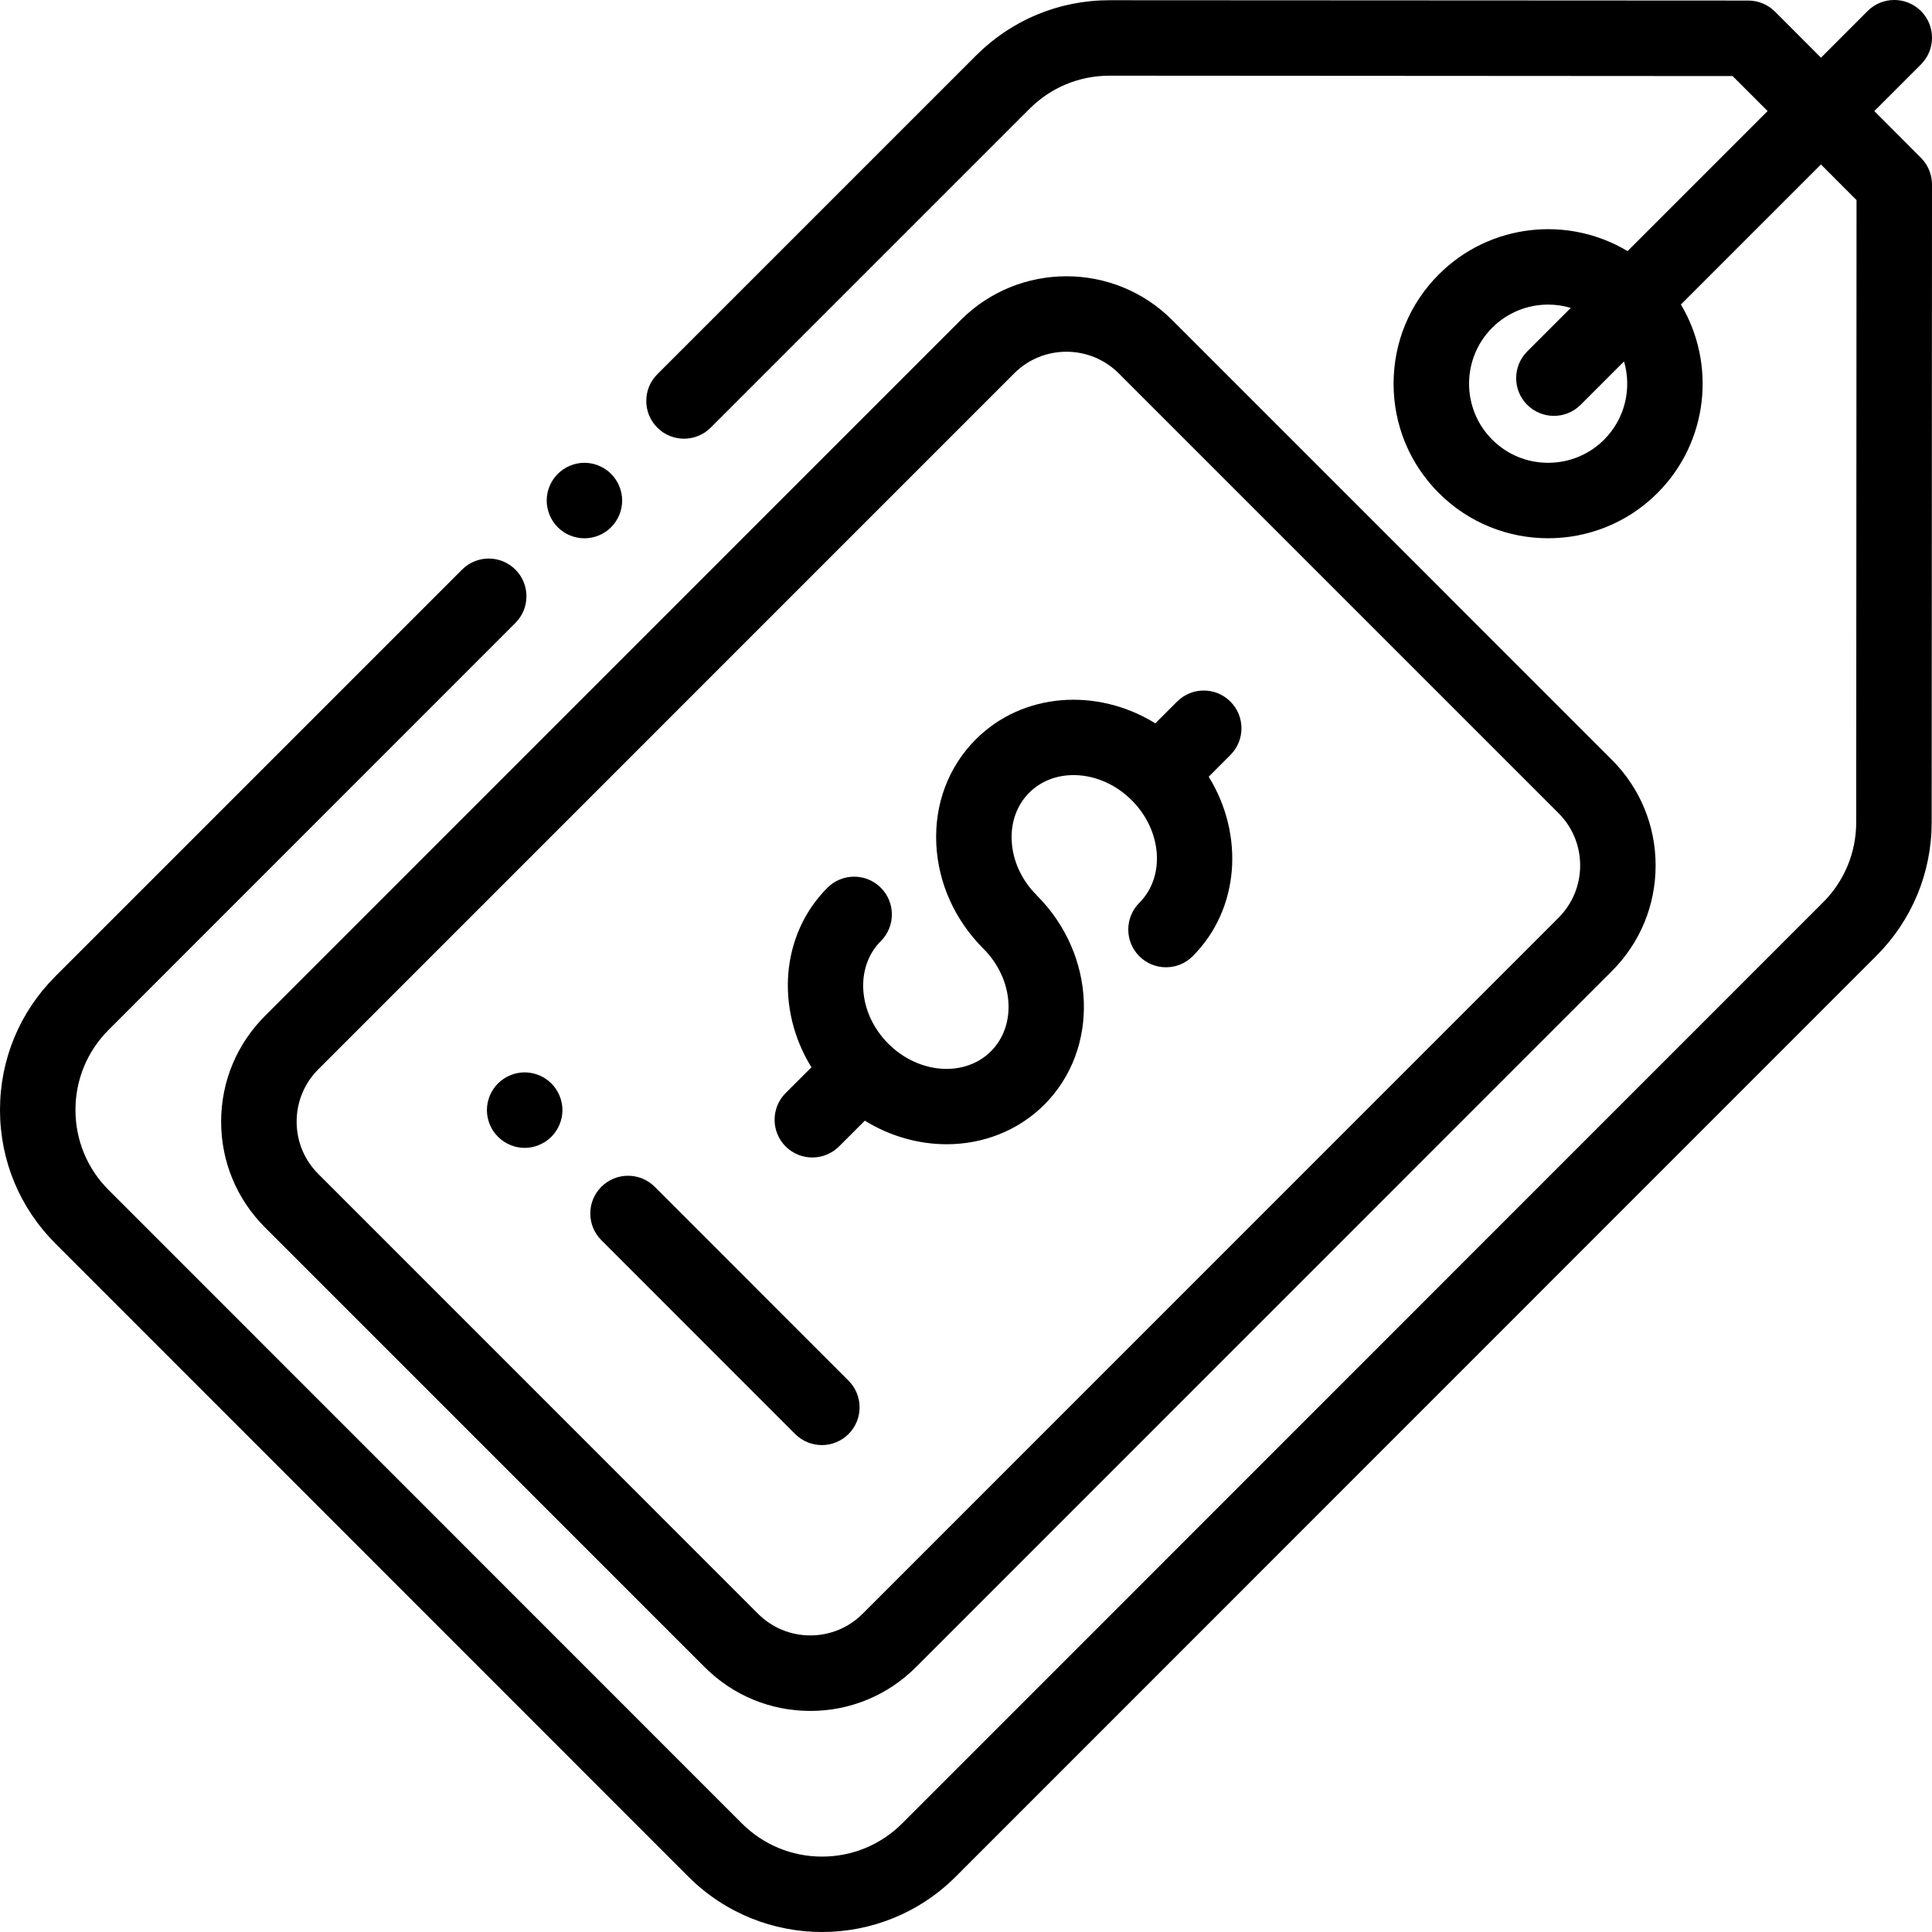
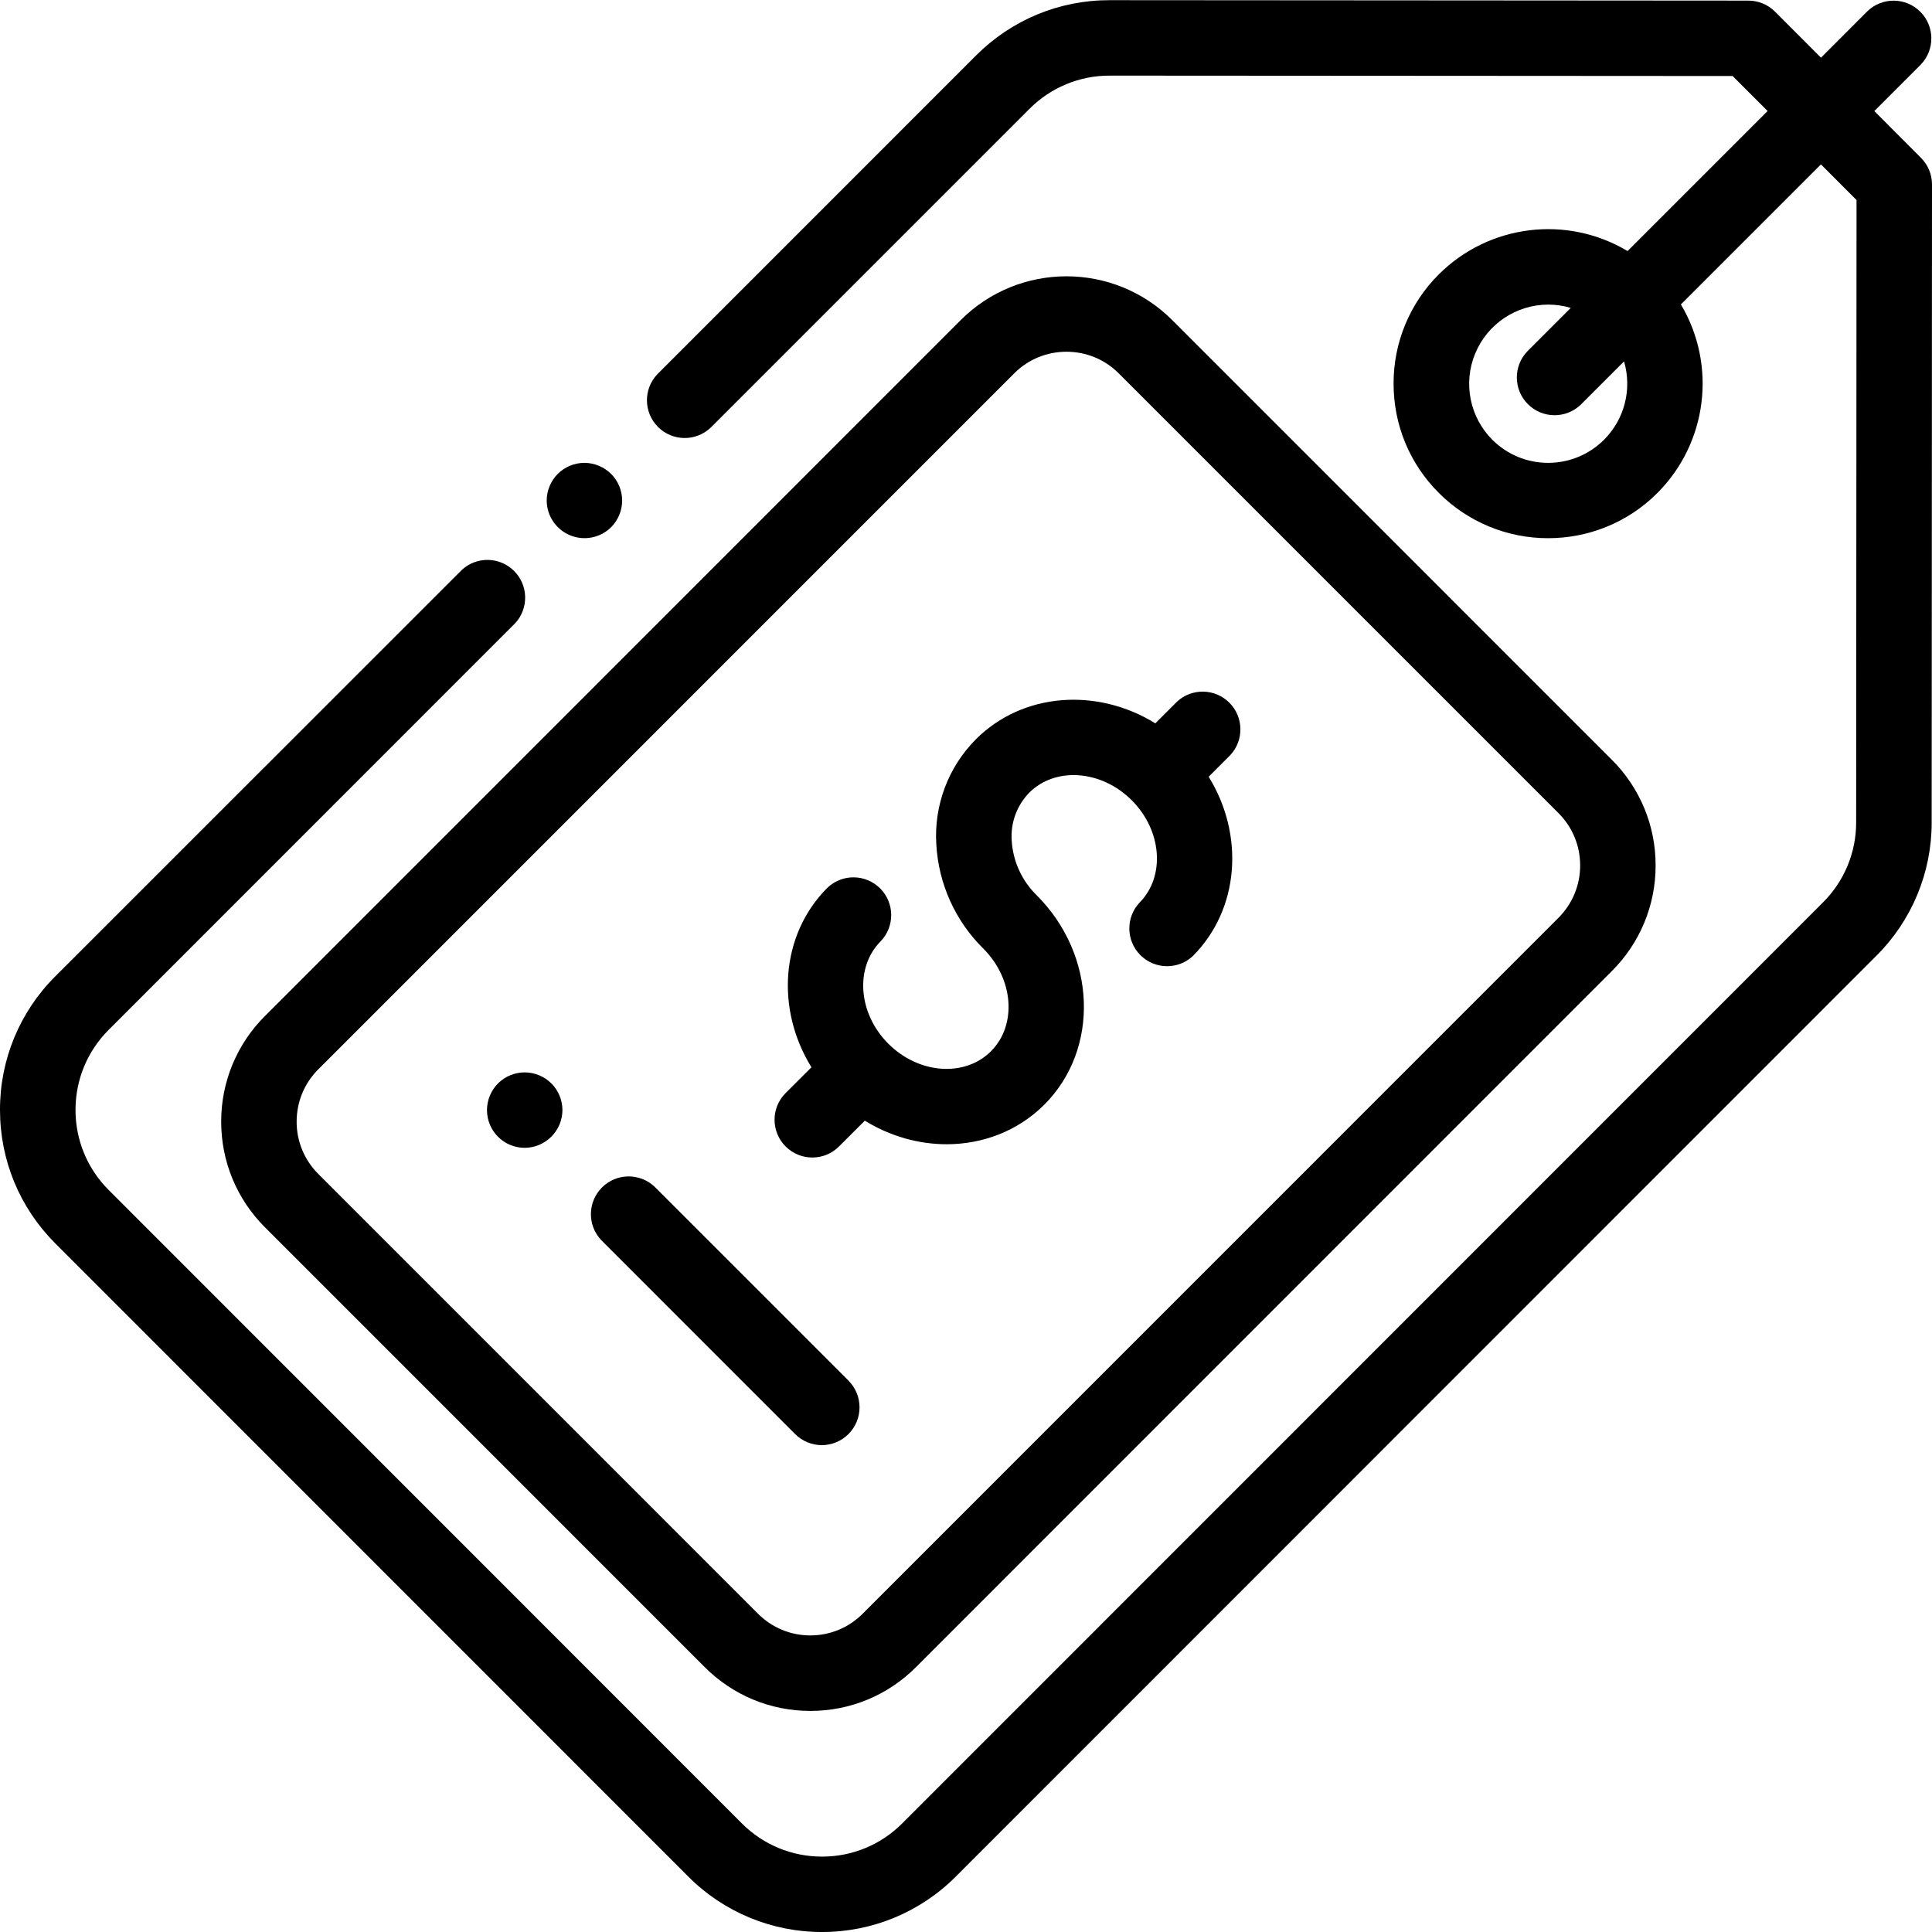
<svg xmlns="http://www.w3.org/2000/svg" viewBox="0 0 35 35">
-   <path d="M11.071 8.585C10.944 8.458 10.767 8.384 10.587 8.384C10.408 8.384 10.231 8.458 10.104 8.585C9.977 8.712 9.904 8.888 9.904 9.068C9.904 9.248 9.977 9.424 10.104 9.551C10.231 9.679 10.408 9.752 10.587 9.752C10.767 9.752 10.944 9.679 11.071 9.551C11.198 9.424 11.271 9.248 11.271 9.068C11.271 8.888 11.198 8.712 11.071 8.585Z" />
-   <path d="M34.8 2.859L33.955 2.012L34.8 1.167C35.067 0.9 35.067 0.467 34.8 0.2C34.533 -0.067 34.1 -0.067 33.833 0.2L32.989 1.045L32.156 0.211C32.028 0.083 31.854 0.01 31.672 0.01L20.102 0.004C20.102 0.004 20.101 0.004 20.1 0.004C19.187 0.004 18.328 0.36 17.682 1.006L11.908 6.78C11.641 7.047 11.641 7.48 11.908 7.747C12.175 8.014 12.608 8.014 12.875 7.747L18.649 1.973C19.036 1.585 19.552 1.371 20.1 1.371C20.101 1.371 20.101 1.371 20.102 1.371L31.388 1.378L32.022 2.012L29.485 4.549C28.41 3.904 26.992 4.045 26.066 4.971C25.537 5.5 25.246 6.203 25.246 6.951C25.246 7.699 25.537 8.403 26.066 8.932C26.612 9.478 27.329 9.751 28.046 9.751C28.763 9.751 29.48 9.478 30.026 8.932C30.951 8.007 31.092 6.592 30.451 5.516L32.988 2.979L33.633 3.625L33.627 14.898C33.626 15.446 33.413 15.961 33.025 16.349L16.344 33.033C15.956 33.42 15.44 33.634 14.892 33.634C14.344 33.634 13.828 33.42 13.44 33.033L1.969 21.559C1.581 21.172 1.367 20.656 1.367 20.107C1.367 19.559 1.581 19.043 1.969 18.655L9.337 11.285C9.604 11.018 9.604 10.585 9.337 10.319C9.07 10.052 8.638 10.052 8.371 10.319L1.002 17.688C0.356 18.334 0 19.194 0 20.107C0 21.021 0.356 21.88 1.002 22.526L12.473 34C13.14 34.666 14.016 35 14.892 35C15.768 35 16.644 34.666 17.311 34L33.992 17.316C34.637 16.67 34.993 15.812 34.994 14.899L35 3.342C35 3.161 34.928 2.987 34.8 2.859ZM29.06 7.965C28.789 8.235 28.429 8.384 28.046 8.384C27.663 8.384 27.304 8.235 27.033 7.965C26.474 7.406 26.474 6.496 27.033 5.937C27.312 5.658 27.679 5.518 28.046 5.518C28.184 5.518 28.323 5.538 28.456 5.578L27.667 6.367C27.4 6.634 27.4 7.067 27.667 7.334C27.801 7.467 27.976 7.534 28.151 7.534C28.326 7.534 28.5 7.467 28.634 7.334L29.421 6.547C29.563 7.034 29.443 7.582 29.06 7.965Z" />
-   <path d="M29.2 13.764L21.234 5.797C20.178 4.741 18.461 4.741 17.406 5.797L4.799 18.406C4.288 18.917 4.006 19.597 4.006 20.32C4.006 21.043 4.288 21.723 4.799 22.234L12.766 30.202C13.277 30.713 13.957 30.995 14.68 30.995C15.402 30.995 16.082 30.713 16.593 30.202L29.2 17.593C29.712 17.081 29.993 16.402 29.993 15.679C29.993 14.956 29.712 14.276 29.2 13.764ZM28.234 16.626L15.627 29.235C15.374 29.488 15.037 29.627 14.68 29.627C14.322 29.627 13.986 29.488 13.733 29.235L5.766 21.267C5.513 21.014 5.374 20.678 5.374 20.32C5.374 19.962 5.513 19.625 5.766 19.372L18.373 6.764C18.634 6.502 18.977 6.372 19.32 6.372C19.663 6.372 20.006 6.503 20.267 6.764L28.234 14.731C28.487 14.984 28.626 15.321 28.626 15.679C28.626 16.036 28.487 16.373 28.234 16.626Z" />
-   <path d="M22.29 13.677C22.557 13.41 22.557 12.977 22.29 12.71C22.023 12.443 21.591 12.443 21.324 12.71L20.93 13.104C19.879 12.454 18.53 12.541 17.678 13.394C17.181 13.891 16.927 14.566 16.962 15.295C16.996 15.998 17.299 16.67 17.815 17.186C17.815 17.186 17.815 17.186 17.815 17.186C18.365 17.736 18.426 18.57 17.952 19.045C17.477 19.519 16.643 19.458 16.093 18.908C15.543 18.358 15.482 17.524 15.957 17.049C16.224 16.782 16.224 16.349 15.957 16.082C15.69 15.815 15.257 15.815 14.99 16.082C14.137 16.935 14.05 18.284 14.7 19.335L14.232 19.802C13.966 20.069 13.966 20.502 14.232 20.769C14.366 20.902 14.541 20.969 14.716 20.969C14.891 20.969 15.066 20.902 15.2 20.769L15.667 20.302C16.126 20.585 16.642 20.729 17.149 20.729C17.801 20.729 18.439 20.491 18.919 20.012C19.926 19.004 19.865 17.303 18.782 16.22C18.782 16.22 18.782 16.22 18.782 16.219C18.506 15.944 18.345 15.592 18.328 15.229C18.311 14.89 18.424 14.582 18.645 14.361C19.119 13.886 19.953 13.948 20.503 14.498C20.503 14.498 20.503 14.498 20.503 14.498C20.503 14.498 20.503 14.498 20.503 14.498C21.053 15.048 21.114 15.882 20.64 16.356C20.373 16.623 20.373 17.056 20.64 17.323C20.773 17.457 20.948 17.523 21.123 17.523C21.298 17.523 21.473 17.457 21.606 17.323C22.459 16.471 22.546 15.122 21.897 14.071L22.29 13.677Z" />
-   <path d="M15.372 25.012L11.861 21.5C11.594 21.233 11.161 21.233 10.894 21.5C10.627 21.767 10.627 22.2 10.894 22.467L14.405 25.979C14.539 26.112 14.714 26.179 14.889 26.179C15.063 26.179 15.238 26.112 15.372 25.979C15.639 25.712 15.639 25.279 15.372 25.012Z" />
-   <path d="M9.988 19.627C9.861 19.5 9.685 19.427 9.505 19.427C9.325 19.427 9.149 19.5 9.022 19.627C8.894 19.754 8.821 19.93 8.821 20.111C8.821 20.291 8.894 20.467 9.022 20.594C9.149 20.721 9.325 20.795 9.505 20.795C9.685 20.795 9.861 20.721 9.988 20.594C10.116 20.466 10.189 20.291 10.189 20.111C10.189 19.93 10.116 19.755 9.988 19.627Z" />
+   <path d="M11.07 8.585a.689.689 0 00-.483-.2.689.689 0 00-.483.2.69.69 0 00-.2.483.685.685 0 001.167.483.69.69 0 00.2-.483.689.689 0 00-.2-.483z" />
+   <path d="M34.8 2.859l-.845-.847.845-.845A.684.684 0 0033.833.2l-.844.845-.833-.834a.683.683 0 00-.484-.2L20.102.003H20.1c-.913 0-1.772.356-2.418 1.002L11.908 6.78a.684.684 0 00.967.967l5.774-5.774A2.04 2.04 0 0120.1 1.37h.002l11.286.007.634.634-2.537 2.537a2.805 2.805 0 00-3.419.422 2.783 2.783 0 00-.82 1.98c0 .748.291 1.452.82 1.98a2.792 2.792 0 001.98.82c.717 0 1.434-.273 1.98-.82a2.806 2.806 0 00.425-3.415l2.537-2.537.645.646-.007 11.273a2.04 2.04 0 01-.601 1.451L16.344 33.033a2.04 2.04 0 01-1.452.601 2.04 2.04 0 01-1.452-.601L1.97 21.559a2.04 2.04 0 01-.602-1.452c0-.548.214-1.064.602-1.452l7.368-7.37a.684.684 0 00-.966-.966L1 17.689a3.399 3.399 0 00-1 2.417c0 .914.356 1.773 1.002 2.42L12.473 34a3.41 3.41 0 002.419 1 3.41 3.41 0 002.419-1l16.68-16.684a3.4 3.4 0 001.003-2.417L35 3.342a.683.683 0 00-.2-.483zm-5.74 5.106c-.271.27-.631.42-1.014.42s-.742-.15-1.013-.42a1.435 1.435 0 011.013-2.447c.139 0 .277.02.41.06l-.789.789a.684.684 0 00.967.967l.787-.787a1.434 1.434 0 01-.361 1.418z" />
+   <path d="M29.2 13.764l-7.966-7.967a2.71 2.71 0 00-3.828 0L4.8 18.406a2.69 2.69 0 00-.793 1.914c0 .723.282 1.403.793 1.914l7.967 7.968c.511.51 1.19.793 1.914.793.723 0 1.402-.282 1.913-.793L29.2 17.592a2.69 2.69 0 00.793-1.913 2.69 2.69 0 00-.793-1.915zm-.966 2.862L15.627 29.235a1.33 1.33 0 01-.947.392 1.33 1.33 0 01-.947-.392l-7.967-7.968a1.33 1.33 0 01-.392-.947c0-.358.139-.695.392-.948L18.373 6.764c.261-.262.604-.392.947-.392.343 0 .686.13.947.392l7.967 7.967c.253.253.392.59.392.948 0 .357-.14.694-.392.947z" />
+   <path d="M22.29 13.677a.684.684 0 00-.966-.967l-.394.394c-1.051-.65-2.4-.563-3.252.29a2.48 2.48 0 00-.716 1.9 2.876 2.876 0 00.853 1.892c.55.55.611 1.384.137 1.859-.475.474-1.309.413-1.859-.137s-.61-1.384-.136-1.859a.684.684 0 00-.967-.967c-.853.853-.94 2.202-.29 3.253l-.468.467a.684.684 0 00.968.967l.467-.467c.46.283.975.427 1.482.427.652 0 1.29-.238 1.77-.717 1.007-1.008.946-2.709-.137-3.792a1.512 1.512 0 01-.454-.991 1.13 1.13 0 01.317-.868c.474-.475 1.308-.413 1.858.137s.611 1.384.137 1.858a.684.684 0 00.966.967c.853-.852.94-2.201.29-3.252l.394-.394zm-6.918 11.335L11.86 21.5a.684.684 0 00-.967.967l3.511 3.512a.682.682 0 00.967 0 .684.684 0 000-.967zm-5.384-5.385a.688.688 0 00-.483-.2.69.69 0 00-.483.2.69.69 0 00-.2.484.684.684 0 00.683.683.688.688 0 00.684-.683.689.689 0 00-.2-.484z" />
</svg>
